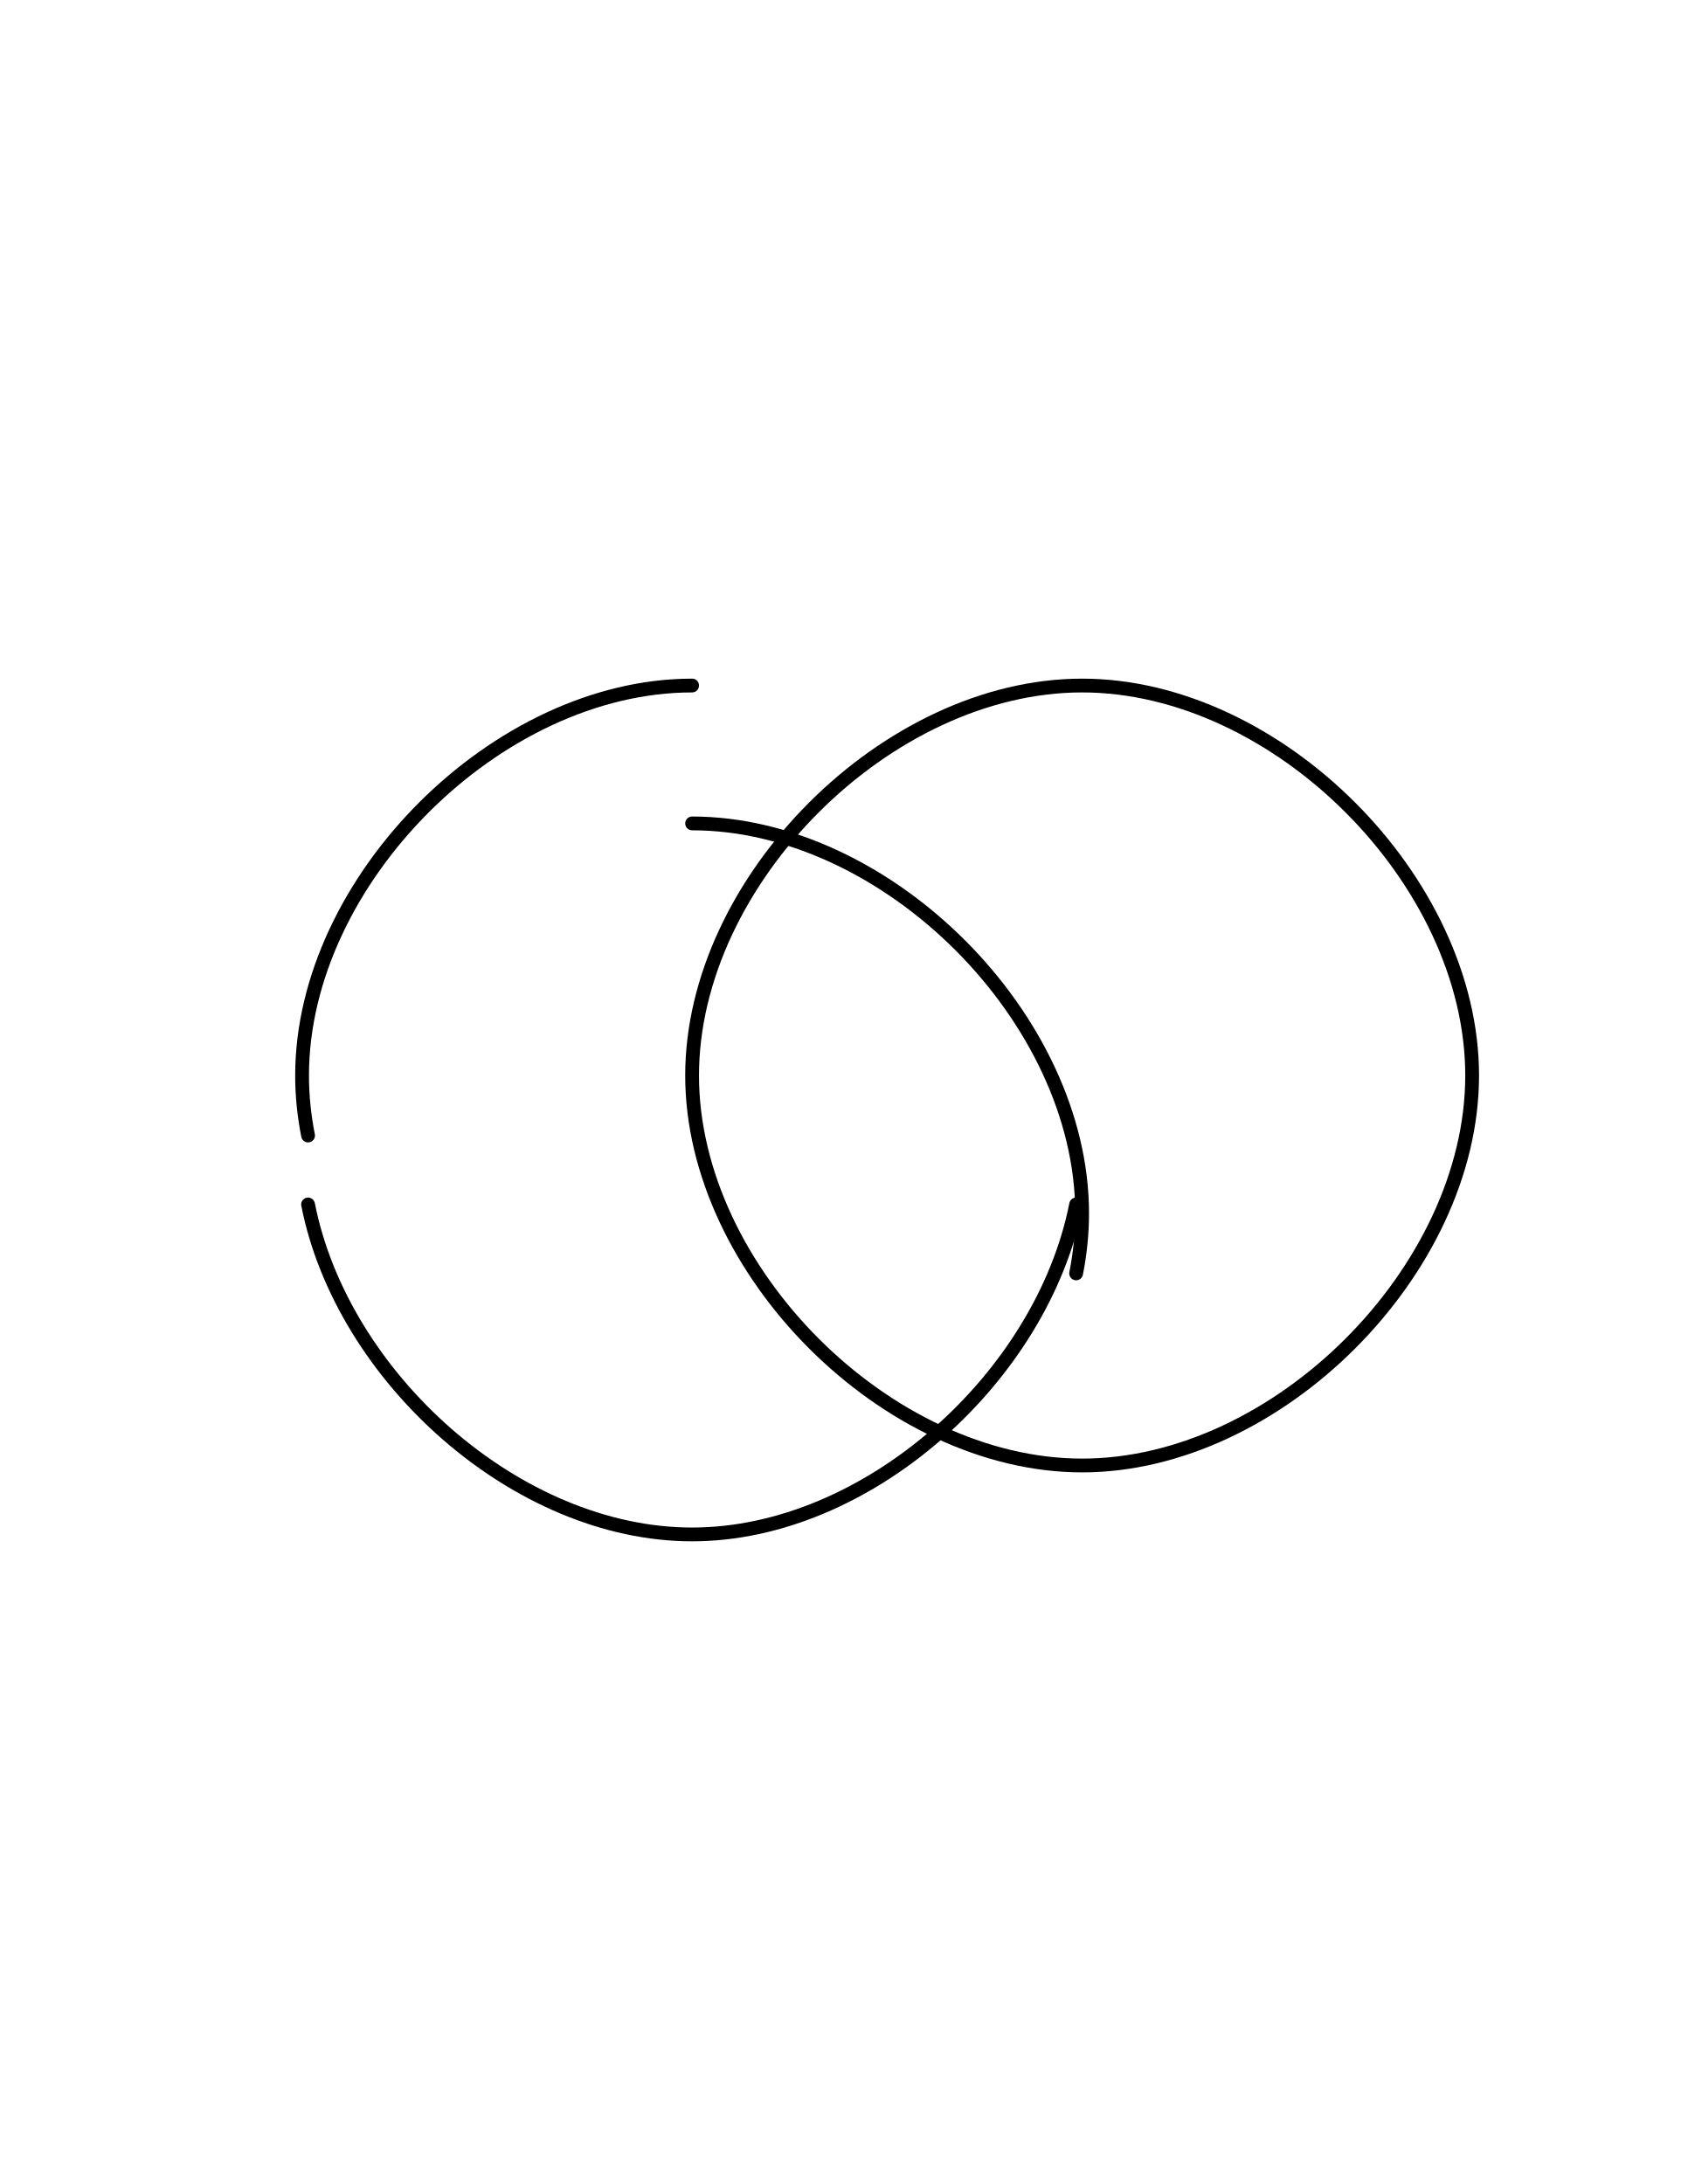
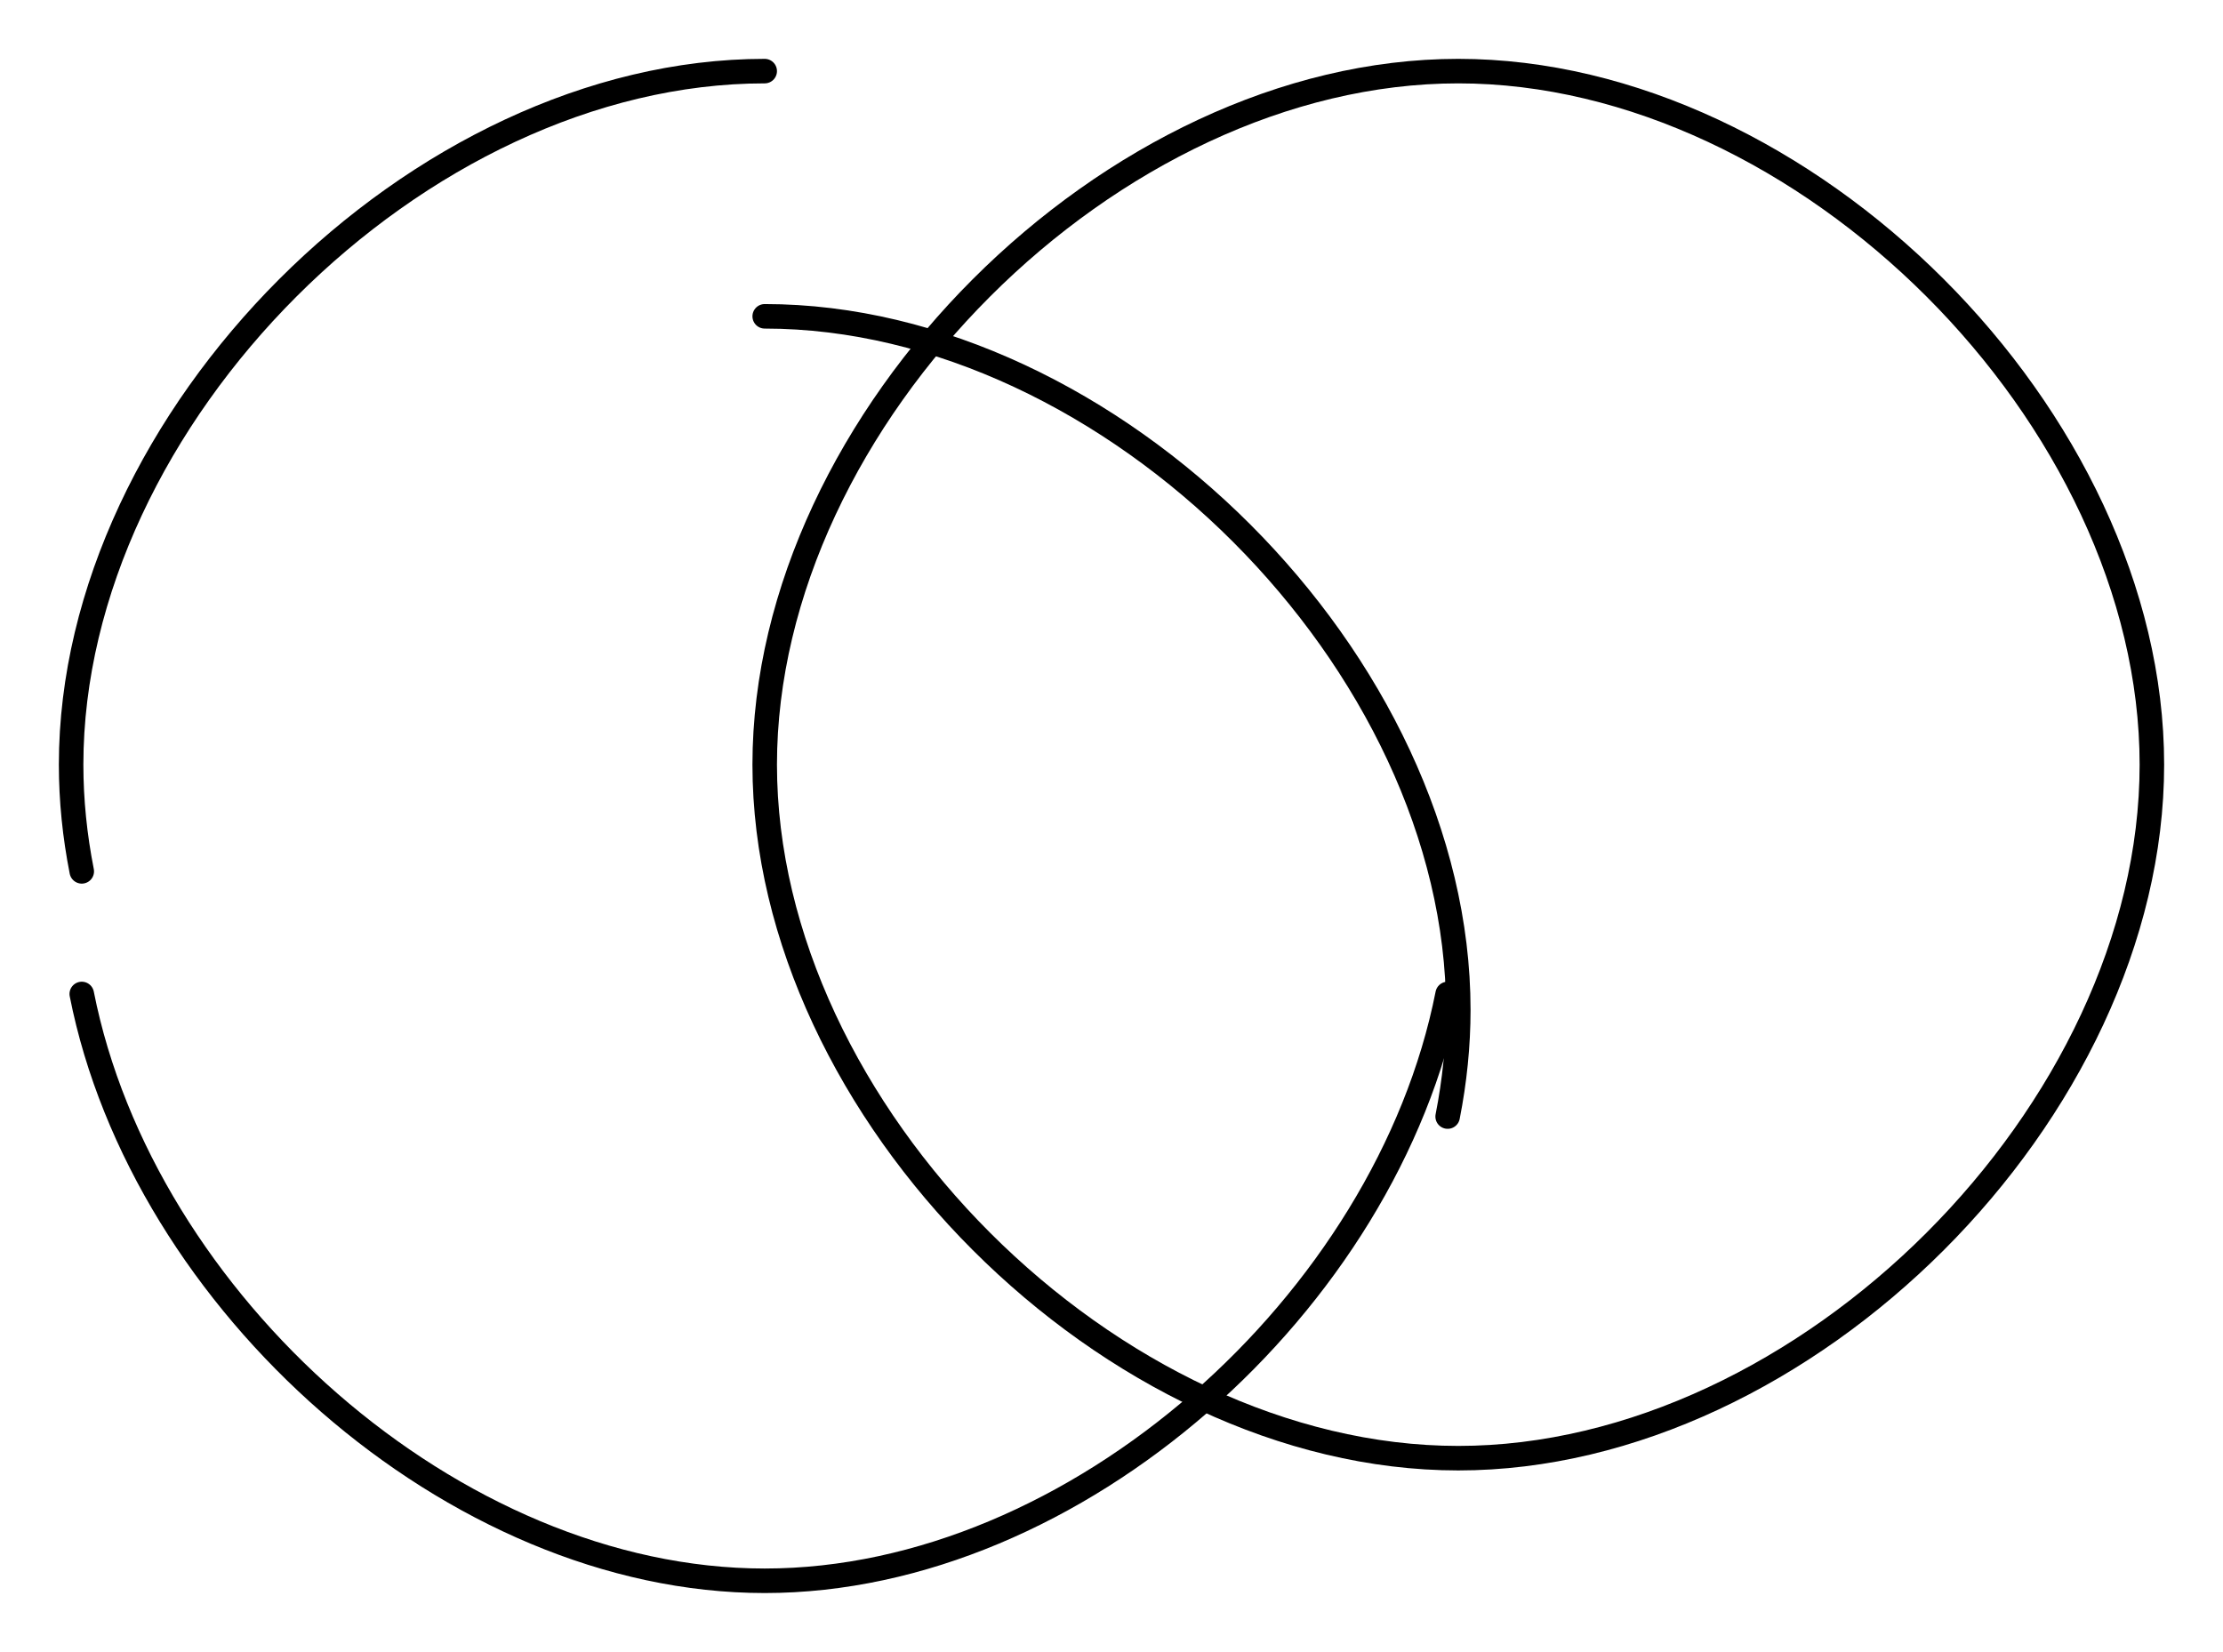
- <svg xmlns="http://www.w3.org/2000/svg" viewBox="0 0 612 792">
+ <svg xmlns="http://www.w3.org/2000/svg" viewBox="95.03 234.1 453.26 336.84">
  <g id="curves">
    <g id="ring2_divided">
      <path id="ring2_frag_01" d="M 250.95,248.6 C 180.24,248.6 109.53,319.31 109.53,390.02 C 109.53,397.3 110.279,404.579 111.701,411.781" fill="none" stroke="#000000" stroke-width="5" stroke-linecap="round" stroke-linejoin="round" transform="translate(0 0)" />
      <path id="ring2_frag_02" d="M 111.701,411.781 C 124.089,474.54 187.52,531.44 250.95,531.44 C 314.38,531.44 377.811,474.54 390.199,411.781" fill="none" stroke="#000000" stroke-width="5" stroke-linecap="round" stroke-linejoin="round" transform="translate(0 25)" />
      <path id="ring2_frag_03" d="M 390.199,411.781 C 391.621,404.579 392.37,397.3 392.37,390.02 C 392.37,319.31 321.66,248.6 250.95,248.6" fill="none" stroke="#000000" stroke-width="5" stroke-linecap="round" stroke-linejoin="round" transform="translate(0 50)" />
    </g>
    <path id="ring1" d="M 392.37 248.6 C 321.66 248.6 250.95 319.31 250.95 390.02 C 250.95 460.73 321.66 531.44 392.37 531.44 C 463.08 531.44 533.79 460.73 533.79 390.02 C 533.79 319.31 463.08 248.6 392.37 248.6 Z" fill="none" stroke="#000000" stroke-width="5" stroke-linecap="round" stroke-linejoin="round" />
  </g>
</svg>
